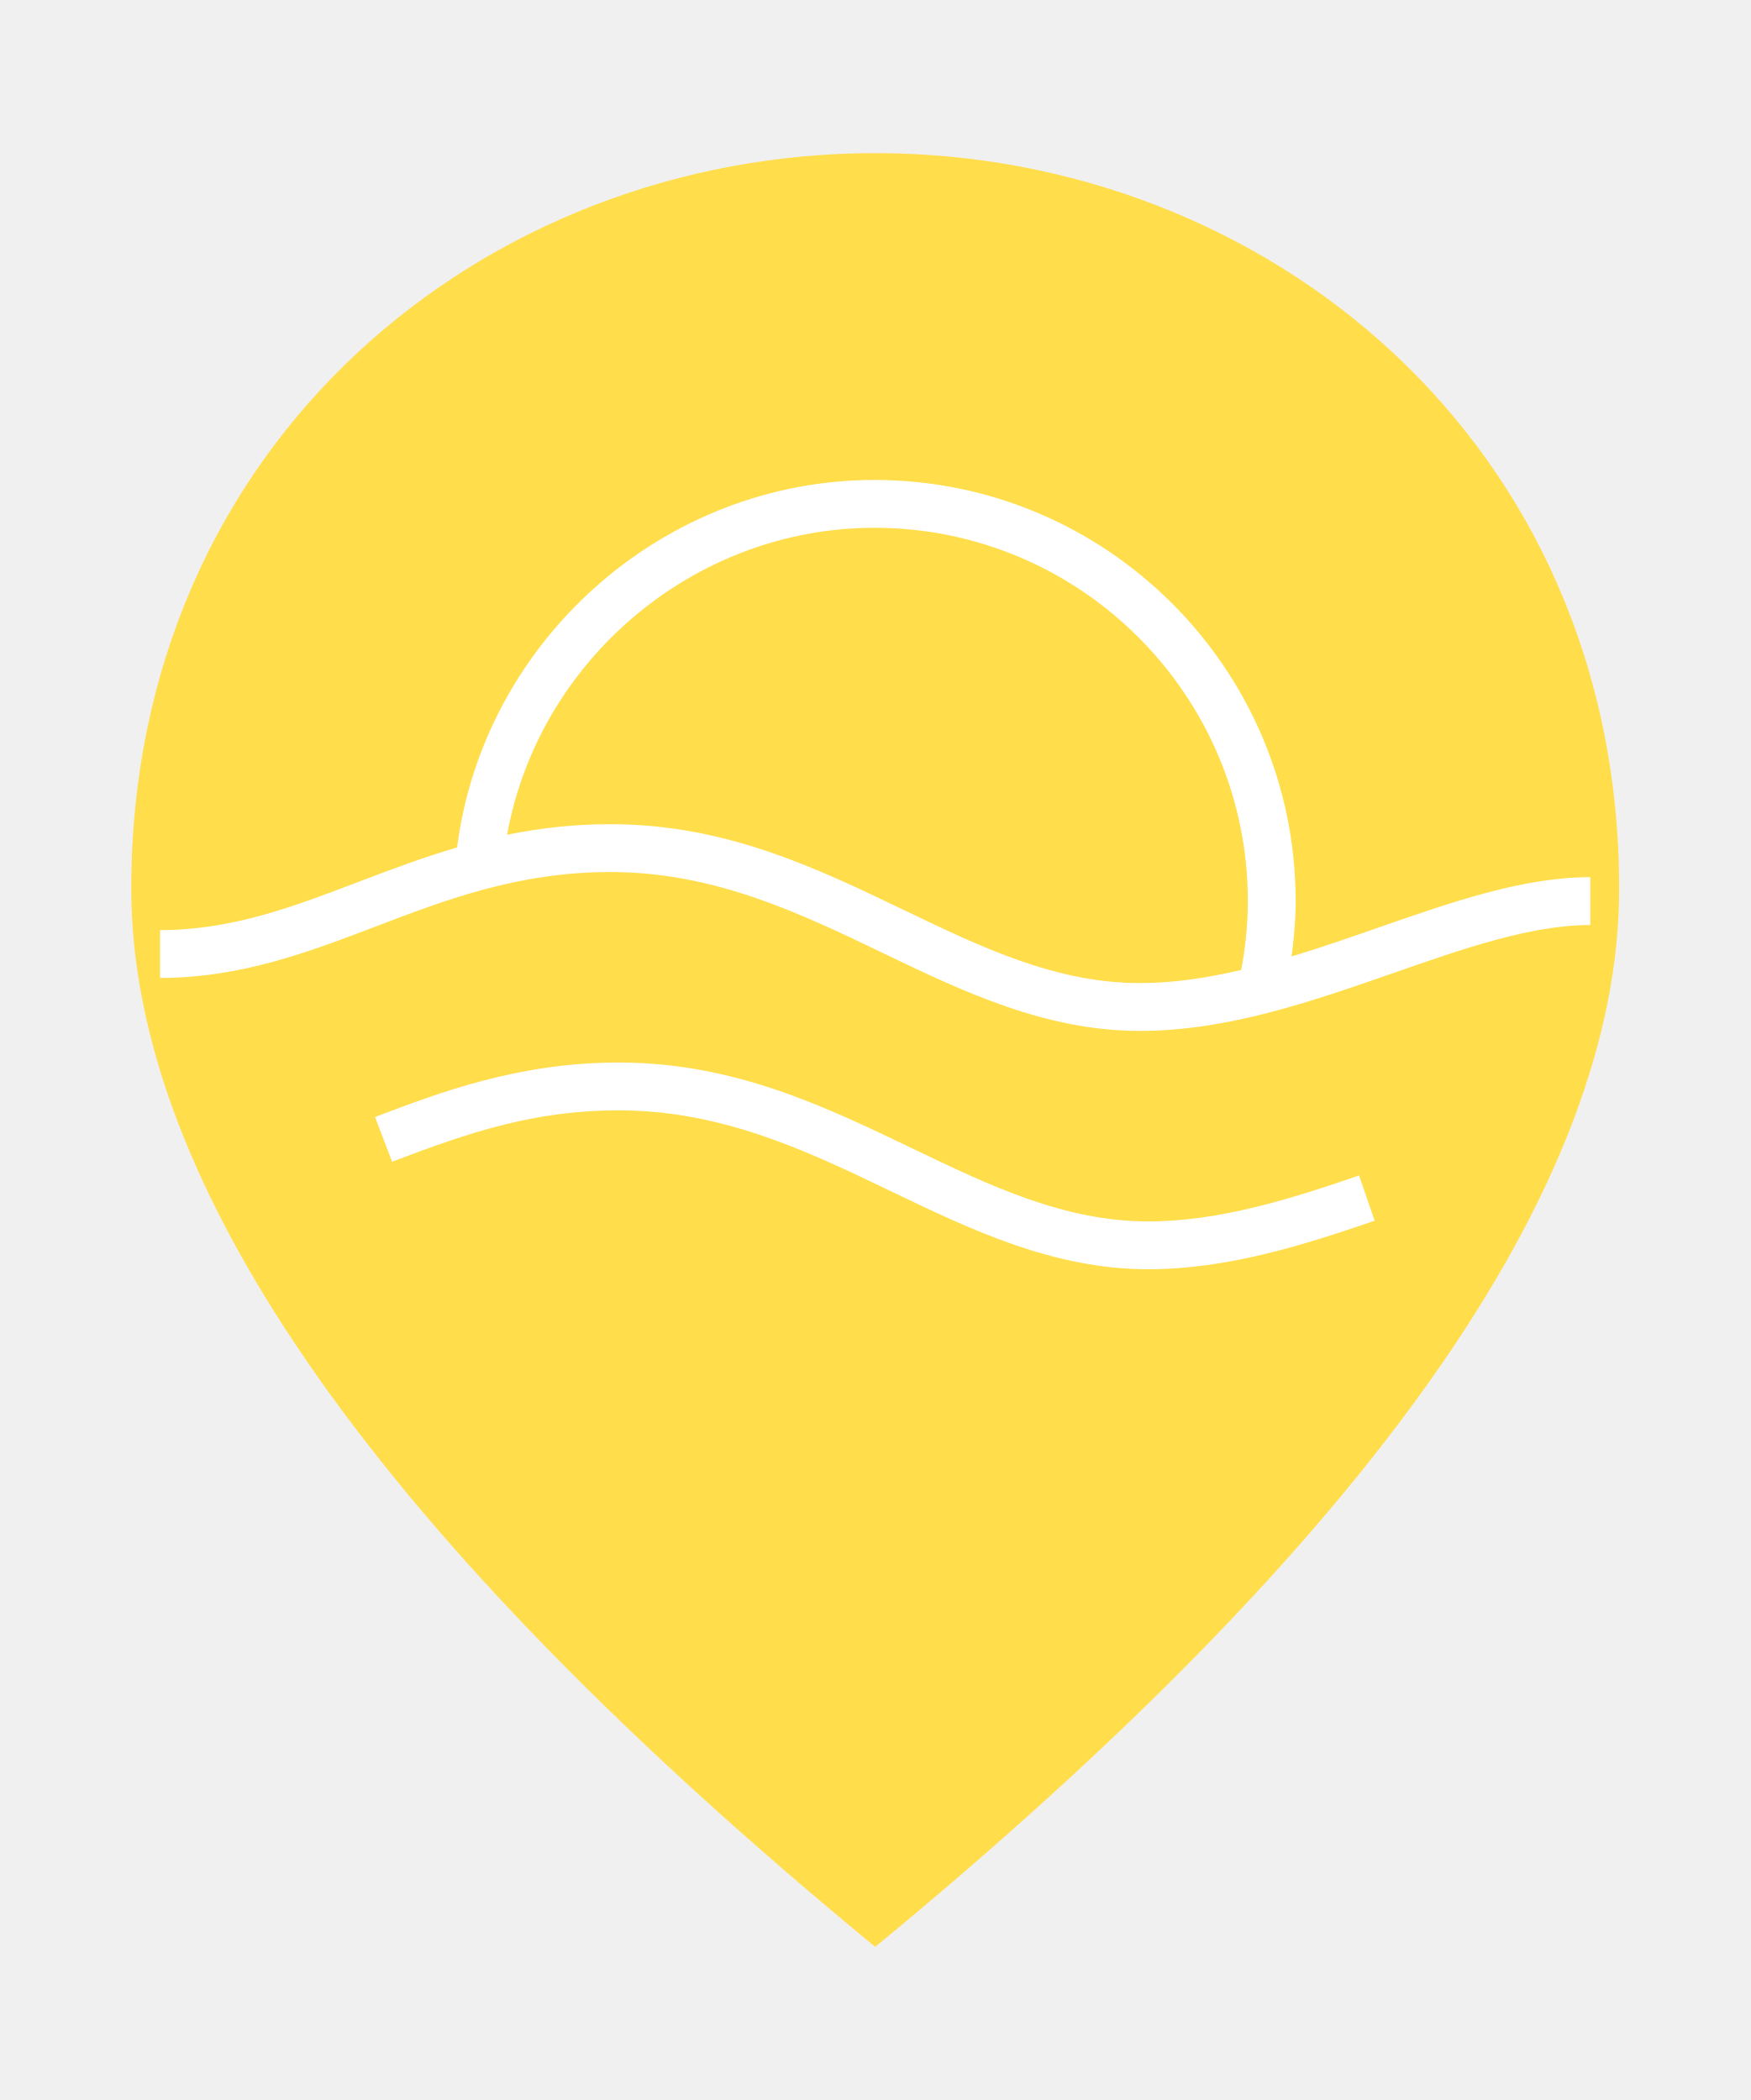
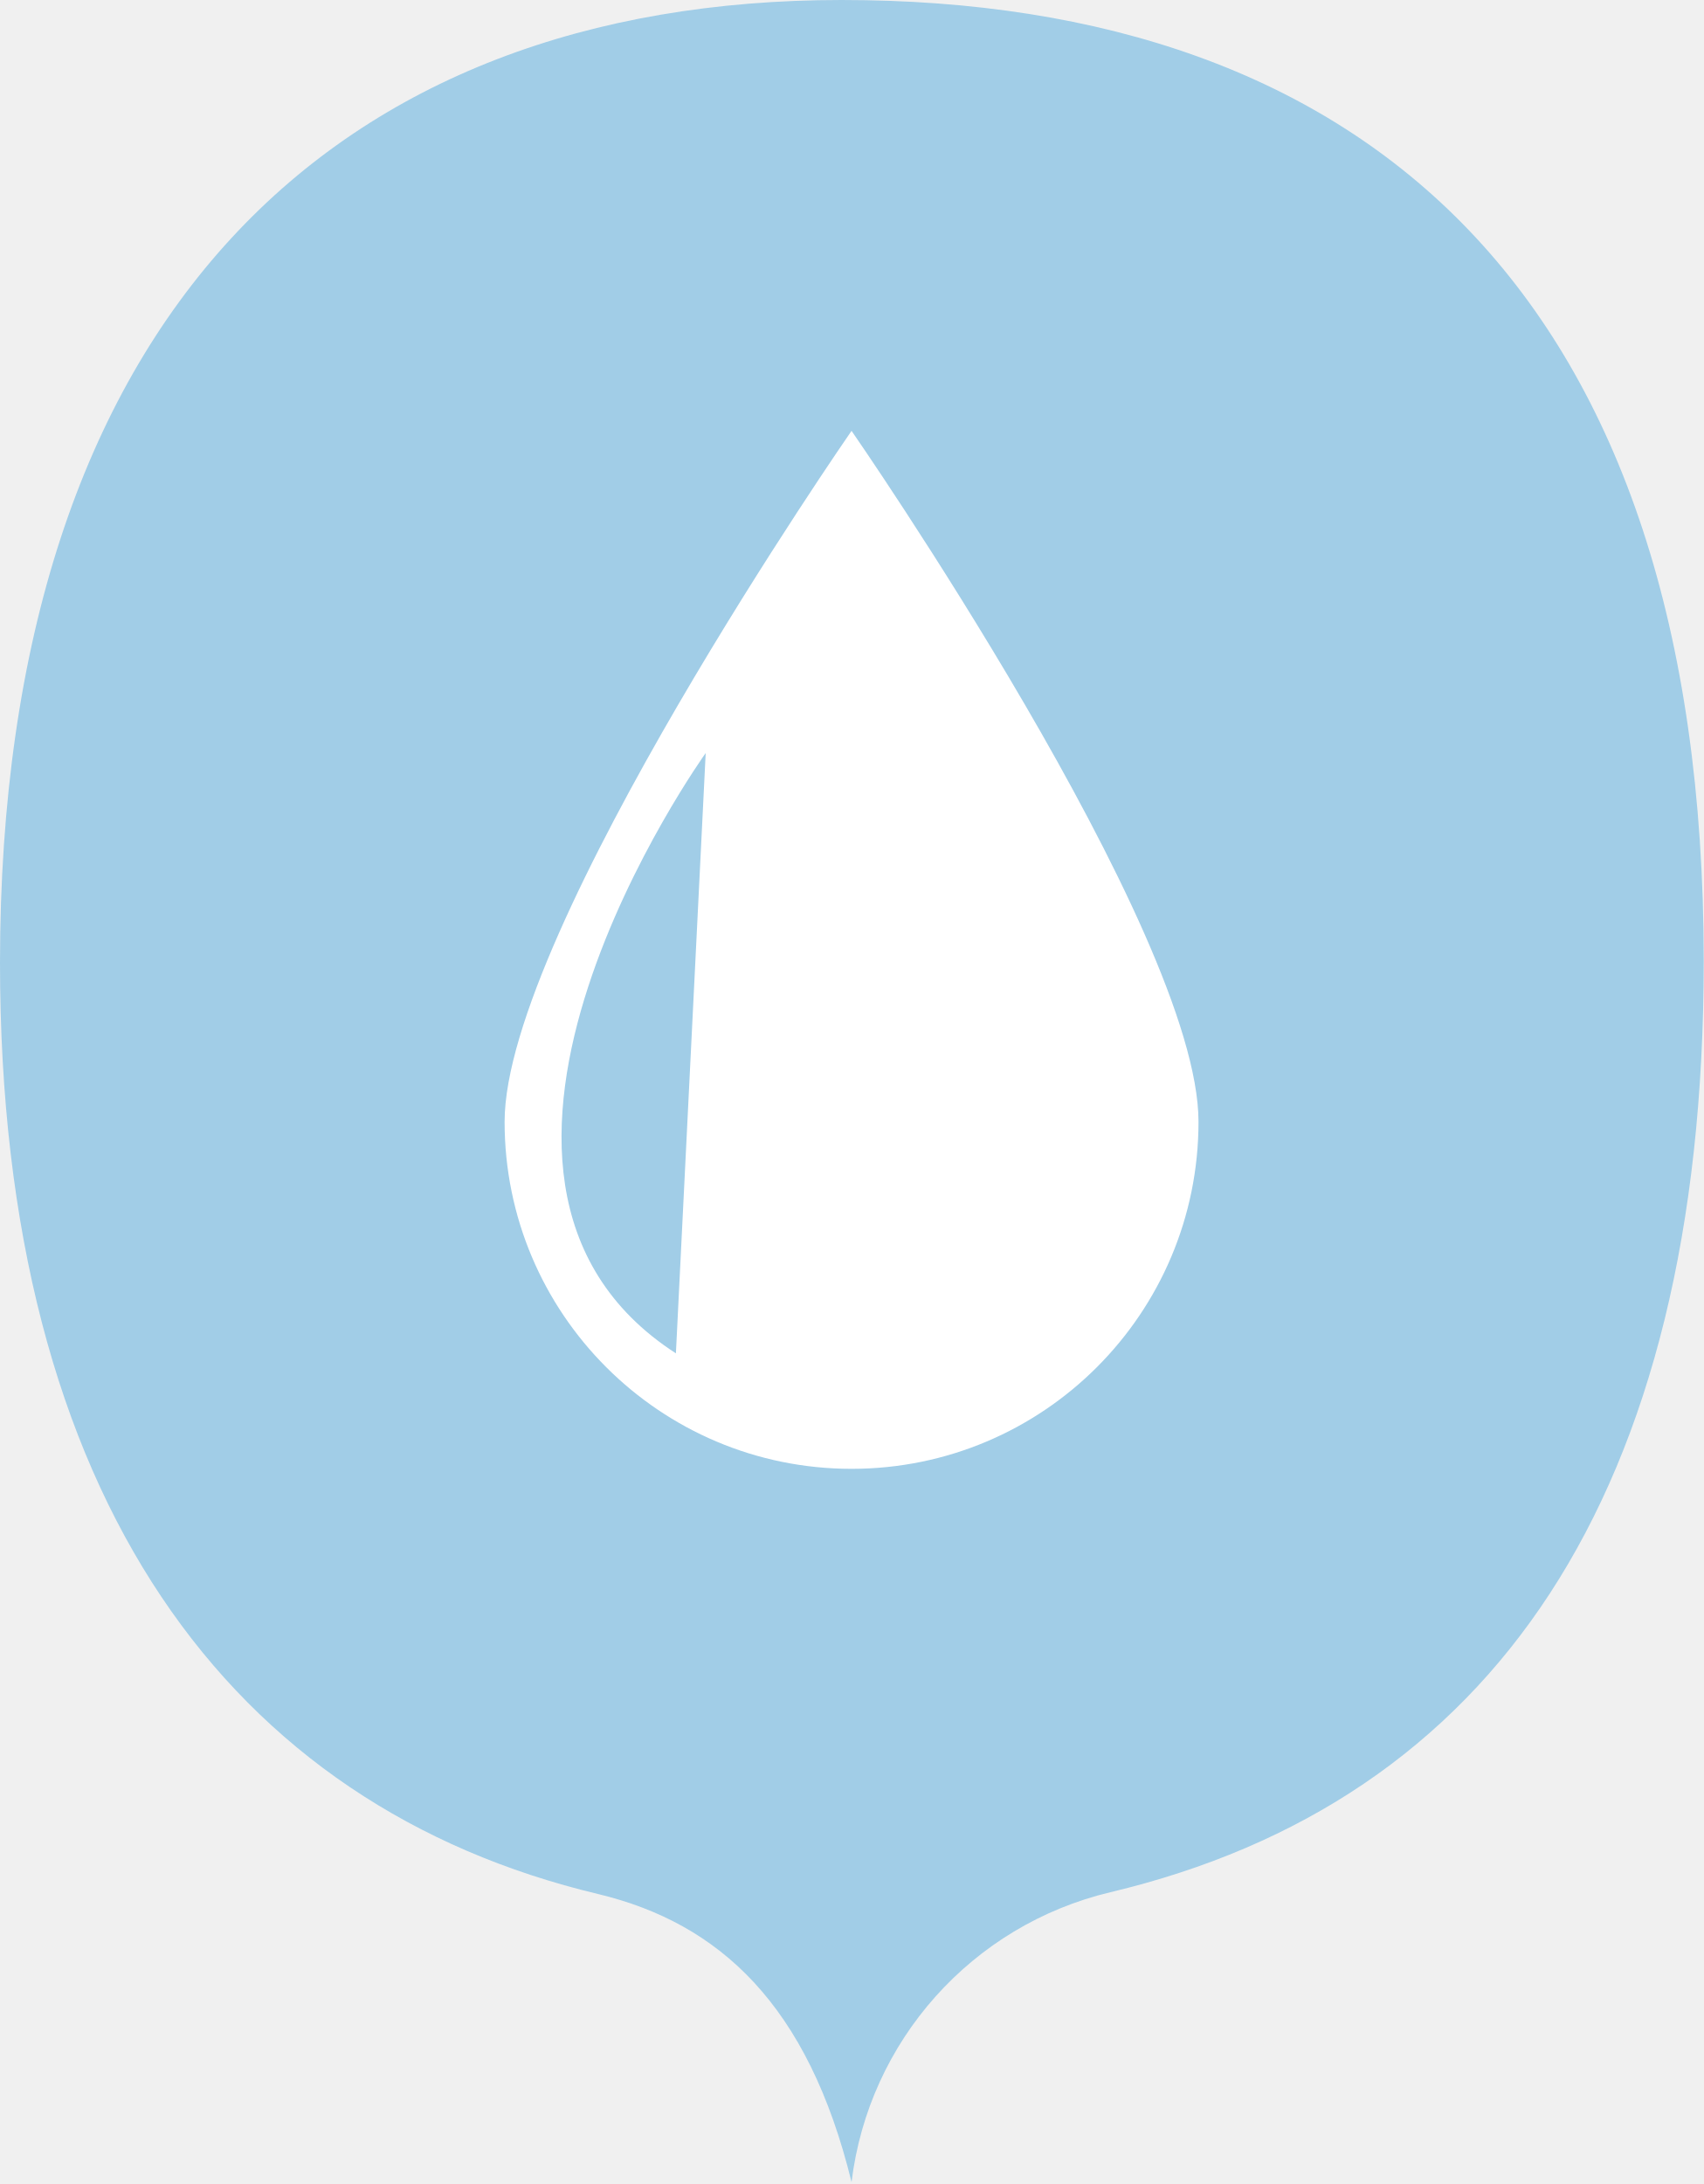
- <svg xmlns="http://www.w3.org/2000/svg" version="1.0" id="Capa_1" x="0px" y="0px" width="80px" height="96px" viewBox="0 0 80 96" enable-background="new 0 0 80 96" xml:space="preserve">
-   <path fill="#FFDD4B" d="M40,7c17.85,0,34,13.202,34,33.62C74,54.232,62.653,70.345,40,89C17.347,70.345,6,54.232,6,40.62  C6,20.202,22.15,7,40,7z" />
-   <g>
-     <path fill="#00BFA5" d="M430.338,270.853c7.56,0,14.4,5.796,14.4,14.76c0,5.976-4.806,13.05-14.4,21.24   c-9.594-8.19-14.4-15.264-14.4-21.24C415.938,276.649,422.778,270.853,430.338,270.853z" />
-     <path fill="#FFFFFF" d="M440.219,279.031c-0.095-0.113-0.235-0.178-0.382-0.178h-0.51c-5.04-0.002-9.021-0.003-11.952,0.698   c-1.575,0.377-2.793,0.946-3.723,1.739c-1.004,0.856-1.688,1.977-2.093,3.429c-0.269,0.964-0.395,2.705,0.136,4.437   c0.196,0.64,0.502,1.244,0.91,1.799c-1.216,1.905-2.267,4.414-2.267,7.399c0,0.276,0.224,0.5,0.5,0.5s0.5-0.224,0.5-0.5   c0-4.605,2.728-8.021,4.354-9.646c1.167-1.167,2.486-2.152,3.816-2.848c1.238-0.648,2.421-1.005,3.331-1.005   c0.276,0,0.5-0.224,0.5-0.5s-0.224-0.5-0.5-0.5c-1.084,0-2.396,0.387-3.794,1.12c-1.418,0.743-2.822,1.789-4.059,3.027   c-0.522,0.522-1.15,1.218-1.774,2.07c-0.242-0.381-0.43-0.785-0.559-1.207c-0.5-1.632-0.316-3.204-0.129-3.875   c1.43-5.125,6.862-5.138,16.717-5.135c-1.175,6.288-3.366,10.358-6.516,12.101c-2.922,1.617-5.82,0.735-6.931,0.28   c-0.234-0.096-0.47-0.214-0.699-0.35c-0.237-0.141-0.544-0.063-0.685,0.174c-0.141,0.237-0.063,0.544,0.174,0.685   c0.272,0.162,0.552,0.302,0.832,0.417c0.622,0.254,1.624,0.58,2.865,0.687c0.274,0.024,0.545,0.035,0.814,0.035   c1.469,0,2.849-0.353,4.115-1.053c1.609-0.89,3.001-2.339,4.139-4.304c1.334-2.305,2.338-5.362,2.983-9.086   c0.025-0.145-0.015-0.294-0.11-0.407L440.219,279.031z" />
-   </g>
-   <g>
-     <path fill="#FFFFFF" d="M62.963,42.416c-1.298,0.452-2.613,0.909-3.934,1.308c0.11-0.839,0.186-1.684,0.186-2.532   c0-10.615-8.636-19.251-19.251-19.251c-9.635,0-17.857,7.323-19.074,16.799c-1.568,0.461-3.045,1.017-4.495,1.57   c-2.977,1.136-5.789,2.209-9.079,2.209v2.187c3.693,0,6.827-1.196,9.858-2.353c3.206-1.224,6.522-2.489,10.72-2.489   c4.755,0,8.673,1.883,12.463,3.706c3.639,1.749,7.401,3.558,11.746,3.558c3.983,0,7.843-1.345,11.578-2.647   c3.238-1.13,6.297-2.195,9.001-2.195v-2.187C69.609,40.099,66.381,41.224,62.963,42.416z M41.306,41.599   c-4.01-1.928-8.157-3.922-13.41-3.922c-1.708,0-3.264,0.186-4.72,0.484c1.446-7.982,8.54-14.033,16.79-14.033   c9.41,0,17.064,7.654,17.064,17.064c0,1.059-0.109,2.115-0.302,3.149c-1.544,0.361-3.09,0.6-4.623,0.6   C48.258,44.941,44.881,43.318,41.306,41.599z" />
-     <path fill="#FFFFFF" d="M52.483,55.836c-3.846,0-7.223-1.623-10.799-3.342c-4.011-1.928-8.158-3.922-13.411-3.922   c-4.591,0-8.218,1.382-11.132,2.492l0.779,2.044c3.492-1.331,6.472-2.349,10.352-2.349c4.755,0,8.674,1.883,12.463,3.706   c3.64,1.749,7.402,3.558,11.747,3.558c3.593,0,7.079-1.096,10.342-2.219l-0.711-2.068C59.026,54.798,55.739,55.836,52.483,55.836z" />
+ <svg xmlns="http://www.w3.org/2000/svg" viewBox="0 0 27.45 35.18">
+   <defs>
+     <style>.cls-1{fill:#a1cde7;}.cls-2{fill:#fff;}</style>
+   </defs>
+   <g id="Layer_2" data-name="Layer 2">
+     <g id="Capa_1" data-name="Capa 1">
+       <path class="cls-1" d="M0,15.51c0,8.64,3.72,13.59,9.64,15h0c1.95.47,3.38,1.78,4.08,4.64h0a5.48,5.48,0,0,1,4.17-4.67h0c6.14-1.46,9.56-6.38,9.56-15C27.45,4.74,22,0,13.56,0,5.42,0,0,5.06,0,15.51Z" />
+       <path class="cls-2" d="M13.72,6.94S8.13,15,8.13,18.07a5.59,5.59,0,1,0,11.18,0C19.31,15,13.72,6.94,13.72,6.94ZM10.89,21.8c-4.41-2.85.48-9.67.48-9.67Z" />
+     </g>
  </g>
</svg>
